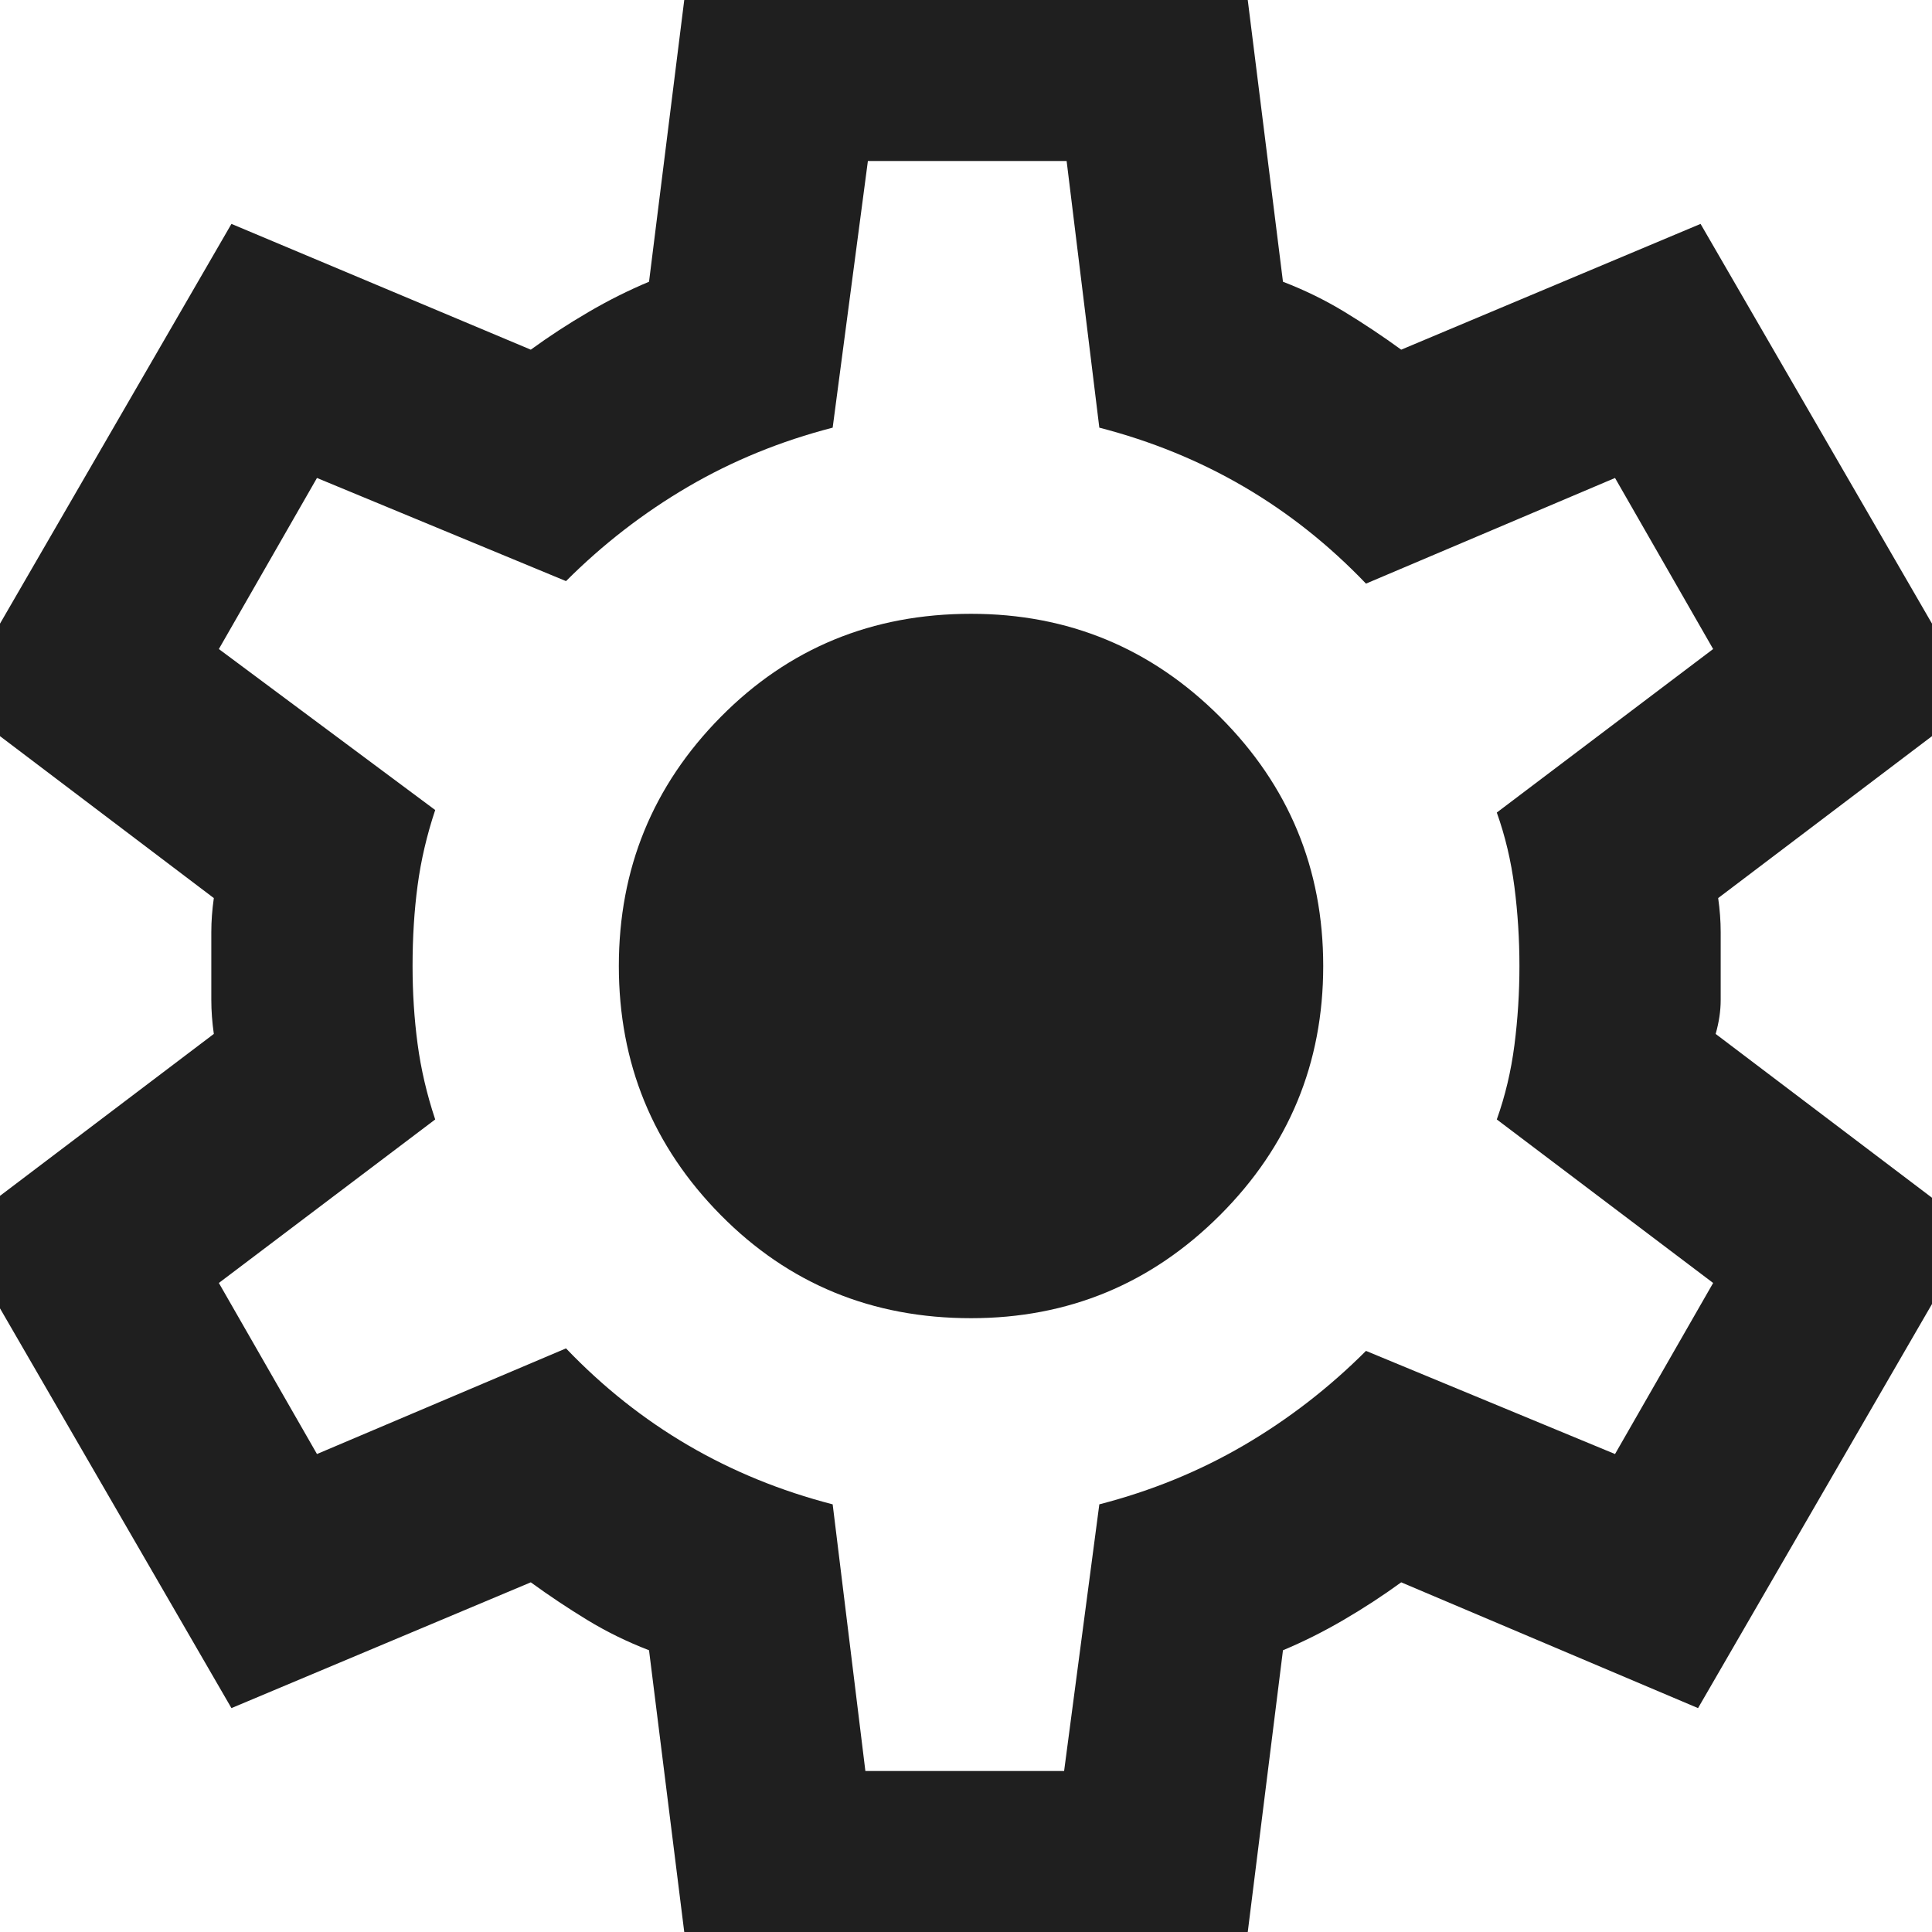
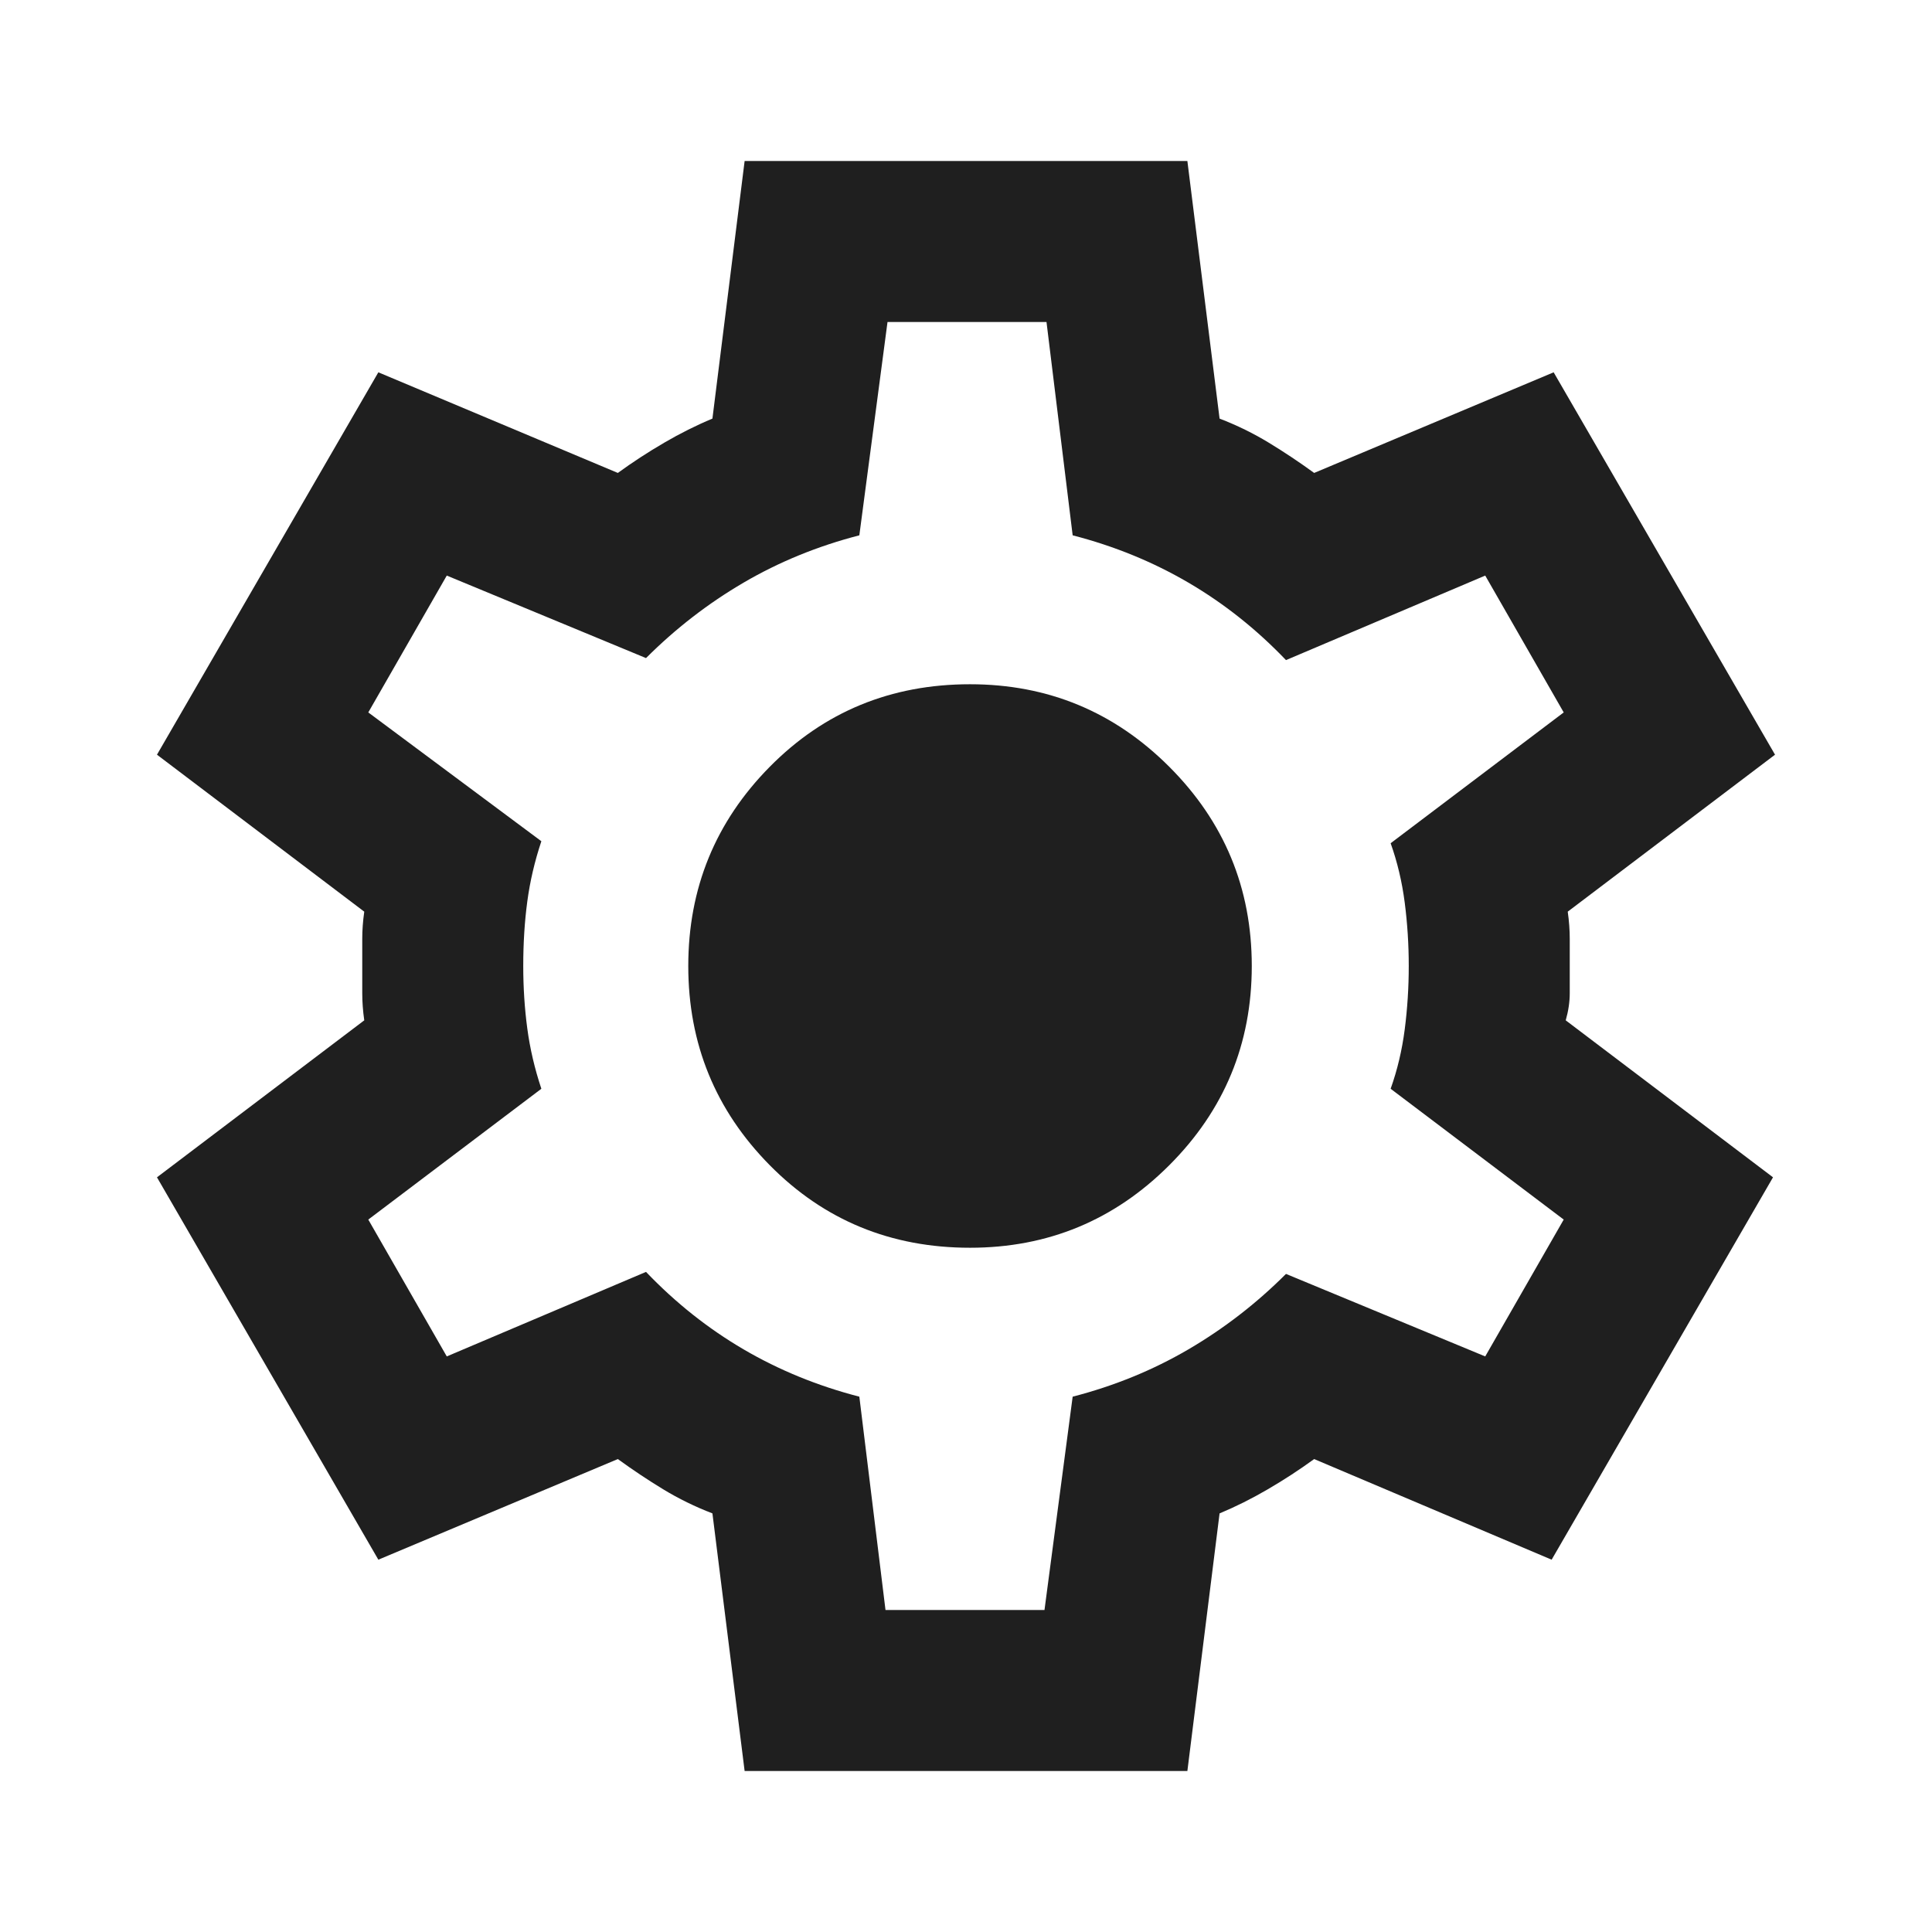
- <svg xmlns="http://www.w3.org/2000/svg" height="24px" viewBox="96 -864 768 768" width="24px" fill="#1f1f1f">
+ <svg xmlns="http://www.w3.org/2000/svg" height="24px" viewBox="0 -960 960 960" width="24px" fill="#1f1f1f">
  <path d="m370-80-16-128q-13-5-24.5-12T307-235l-119 50L78-375l103-78q-1-7-1-13.5v-27q0-6.5 1-13.5L78-585l110-190 119 50q11-8 23-15t24-12l16-128h220l16 128q13 5 24.5 12t22.5 15l119-50 110 190-103 78q1 7 1 13.5v27q0 6.5-2 13.5l103 78-110 190-118-50q-11 8-23 15t-24 12L590-80H370Zm70-80h79l14-106q31-8 57.5-23.5T639-327l99 41 39-68-86-65q5-14 7-29.5t2-31.5q0-16-2-31.5t-7-29.5l86-65-39-68-99 42q-22-23-48.5-38.5T533-694l-13-106h-79l-14 106q-31 8-57.5 23.5T321-633l-99-41-39 68 86 64q-5 15-7 30t-2 32q0 16 2 31t7 30l-86 65 39 68 99-42q22 23 48.5 38.5T427-266l13 106Zm42-180q58 0 99-41t41-99q0-58-41-99t-99-41q-59 0-99.5 41T342-480q0 58 40.5 99t99.5 41Zm-2-140Z" />
</svg>
